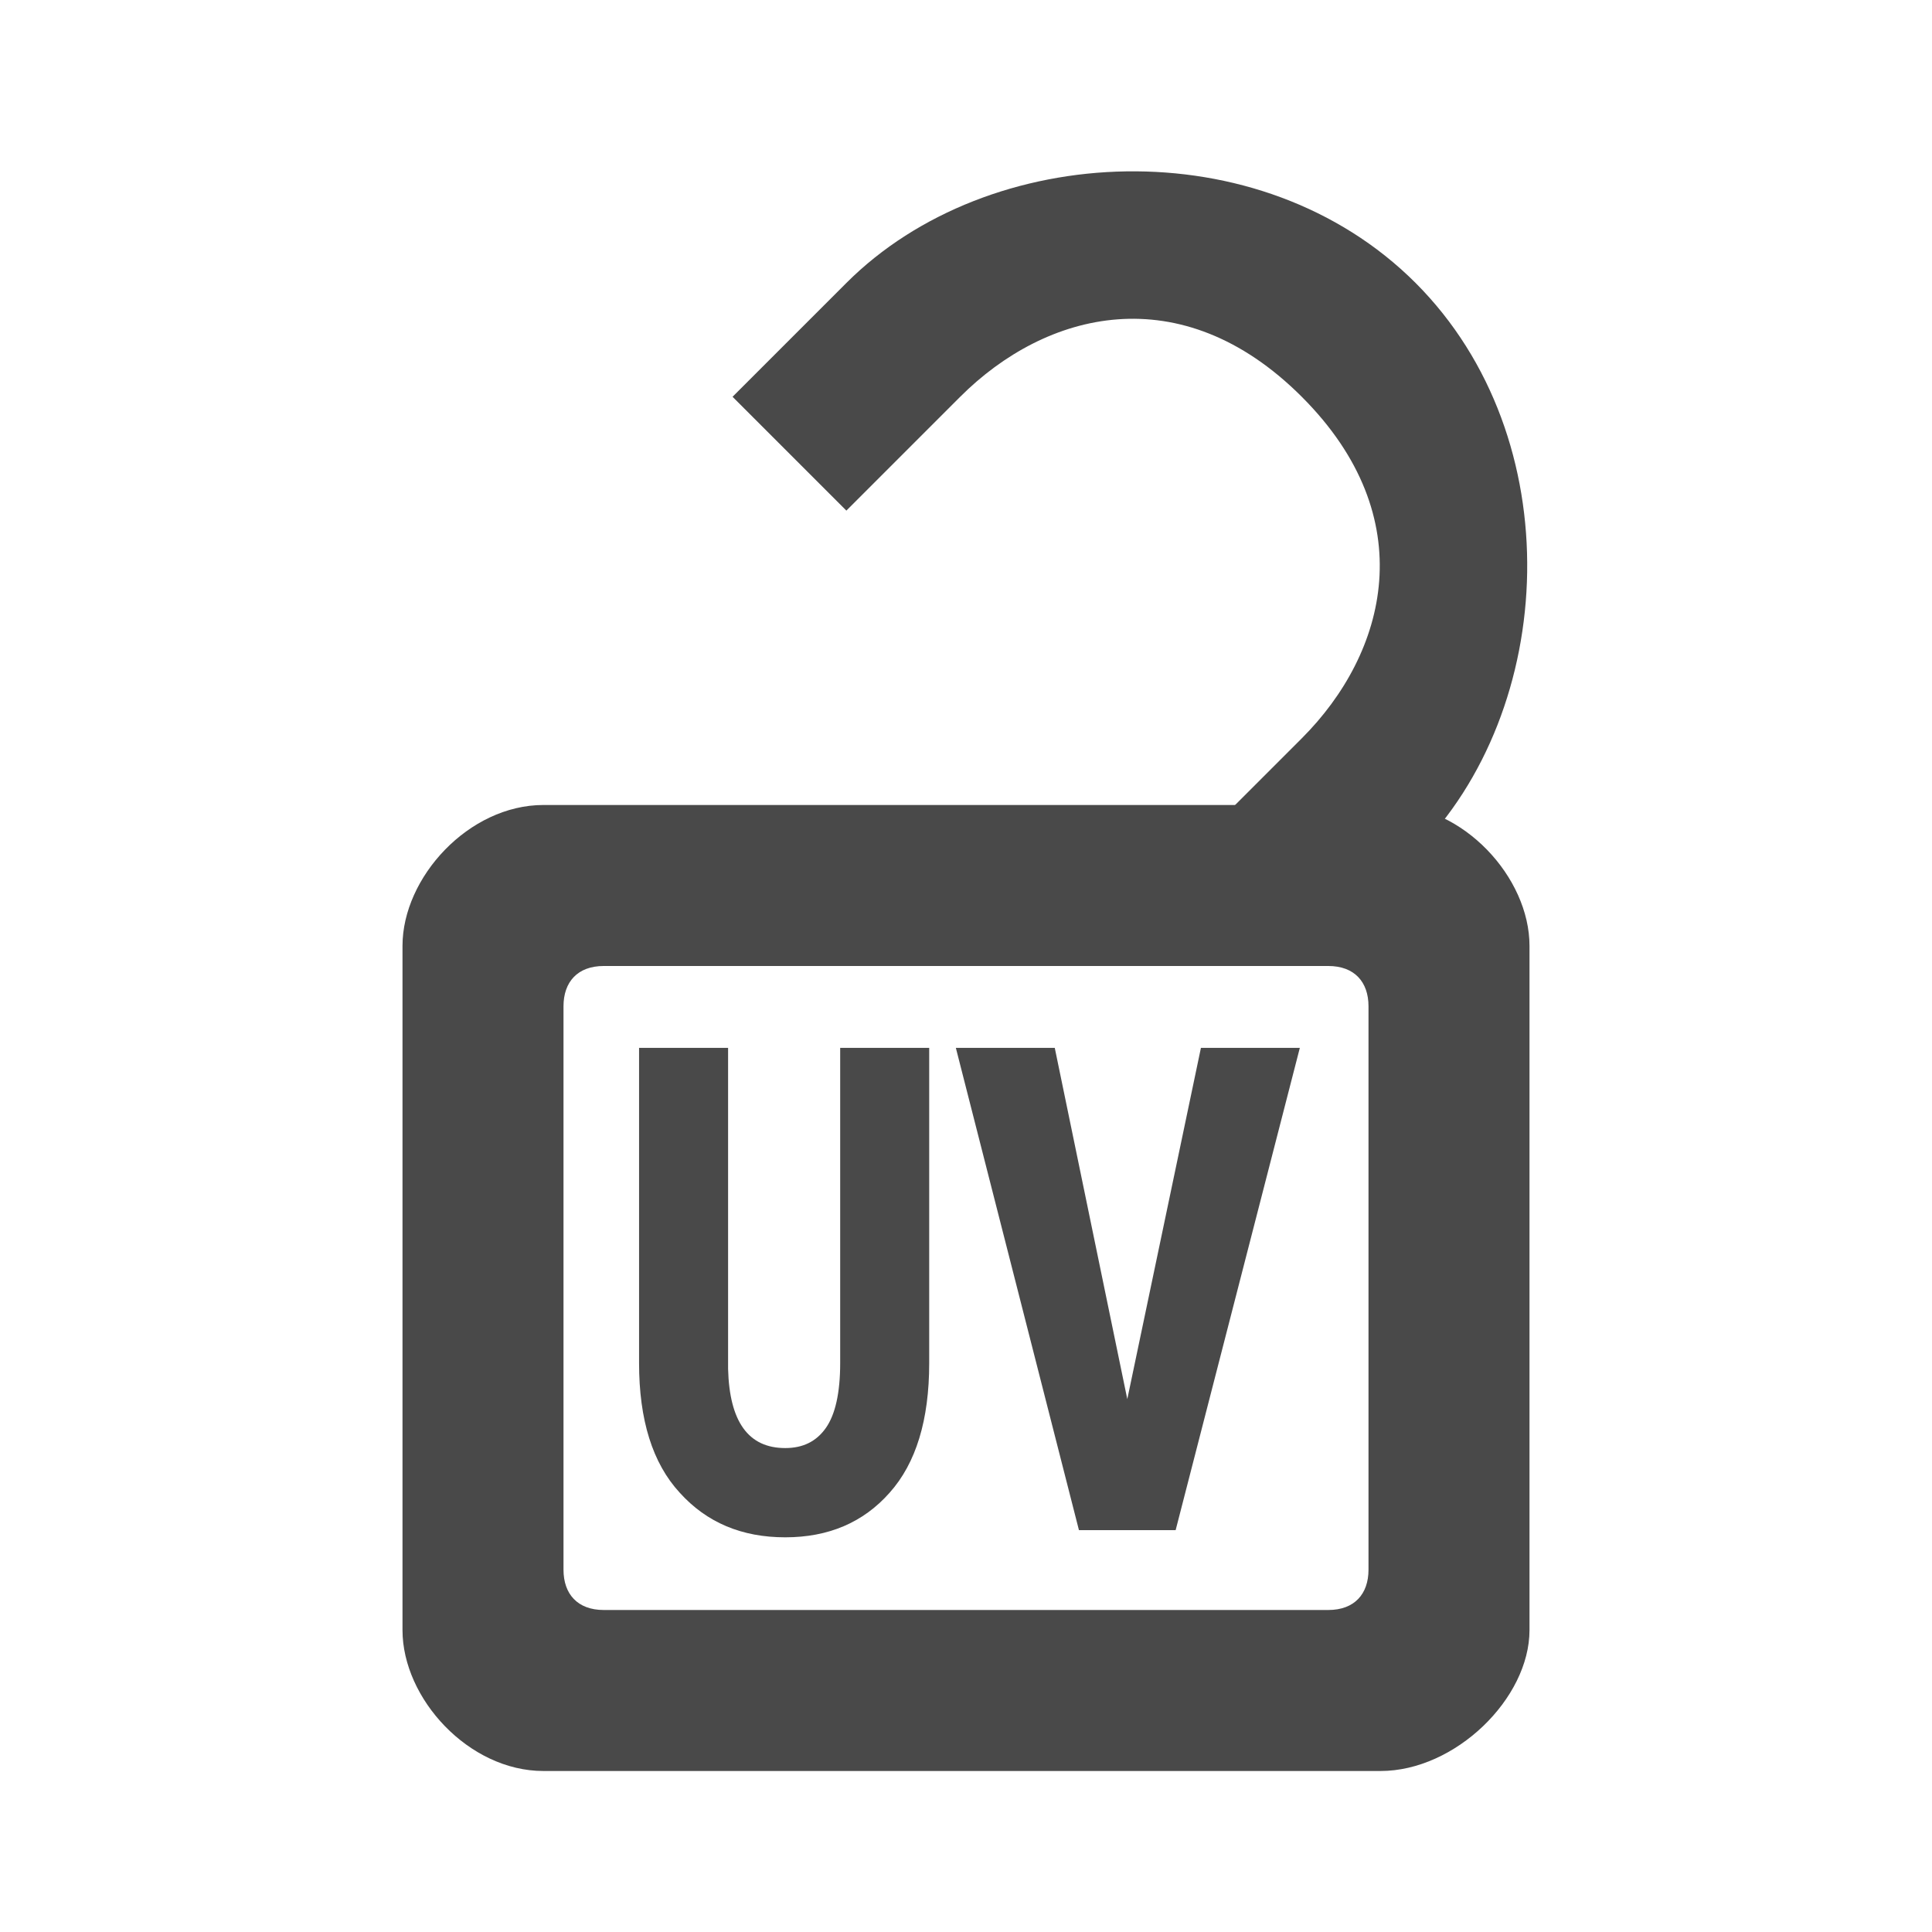
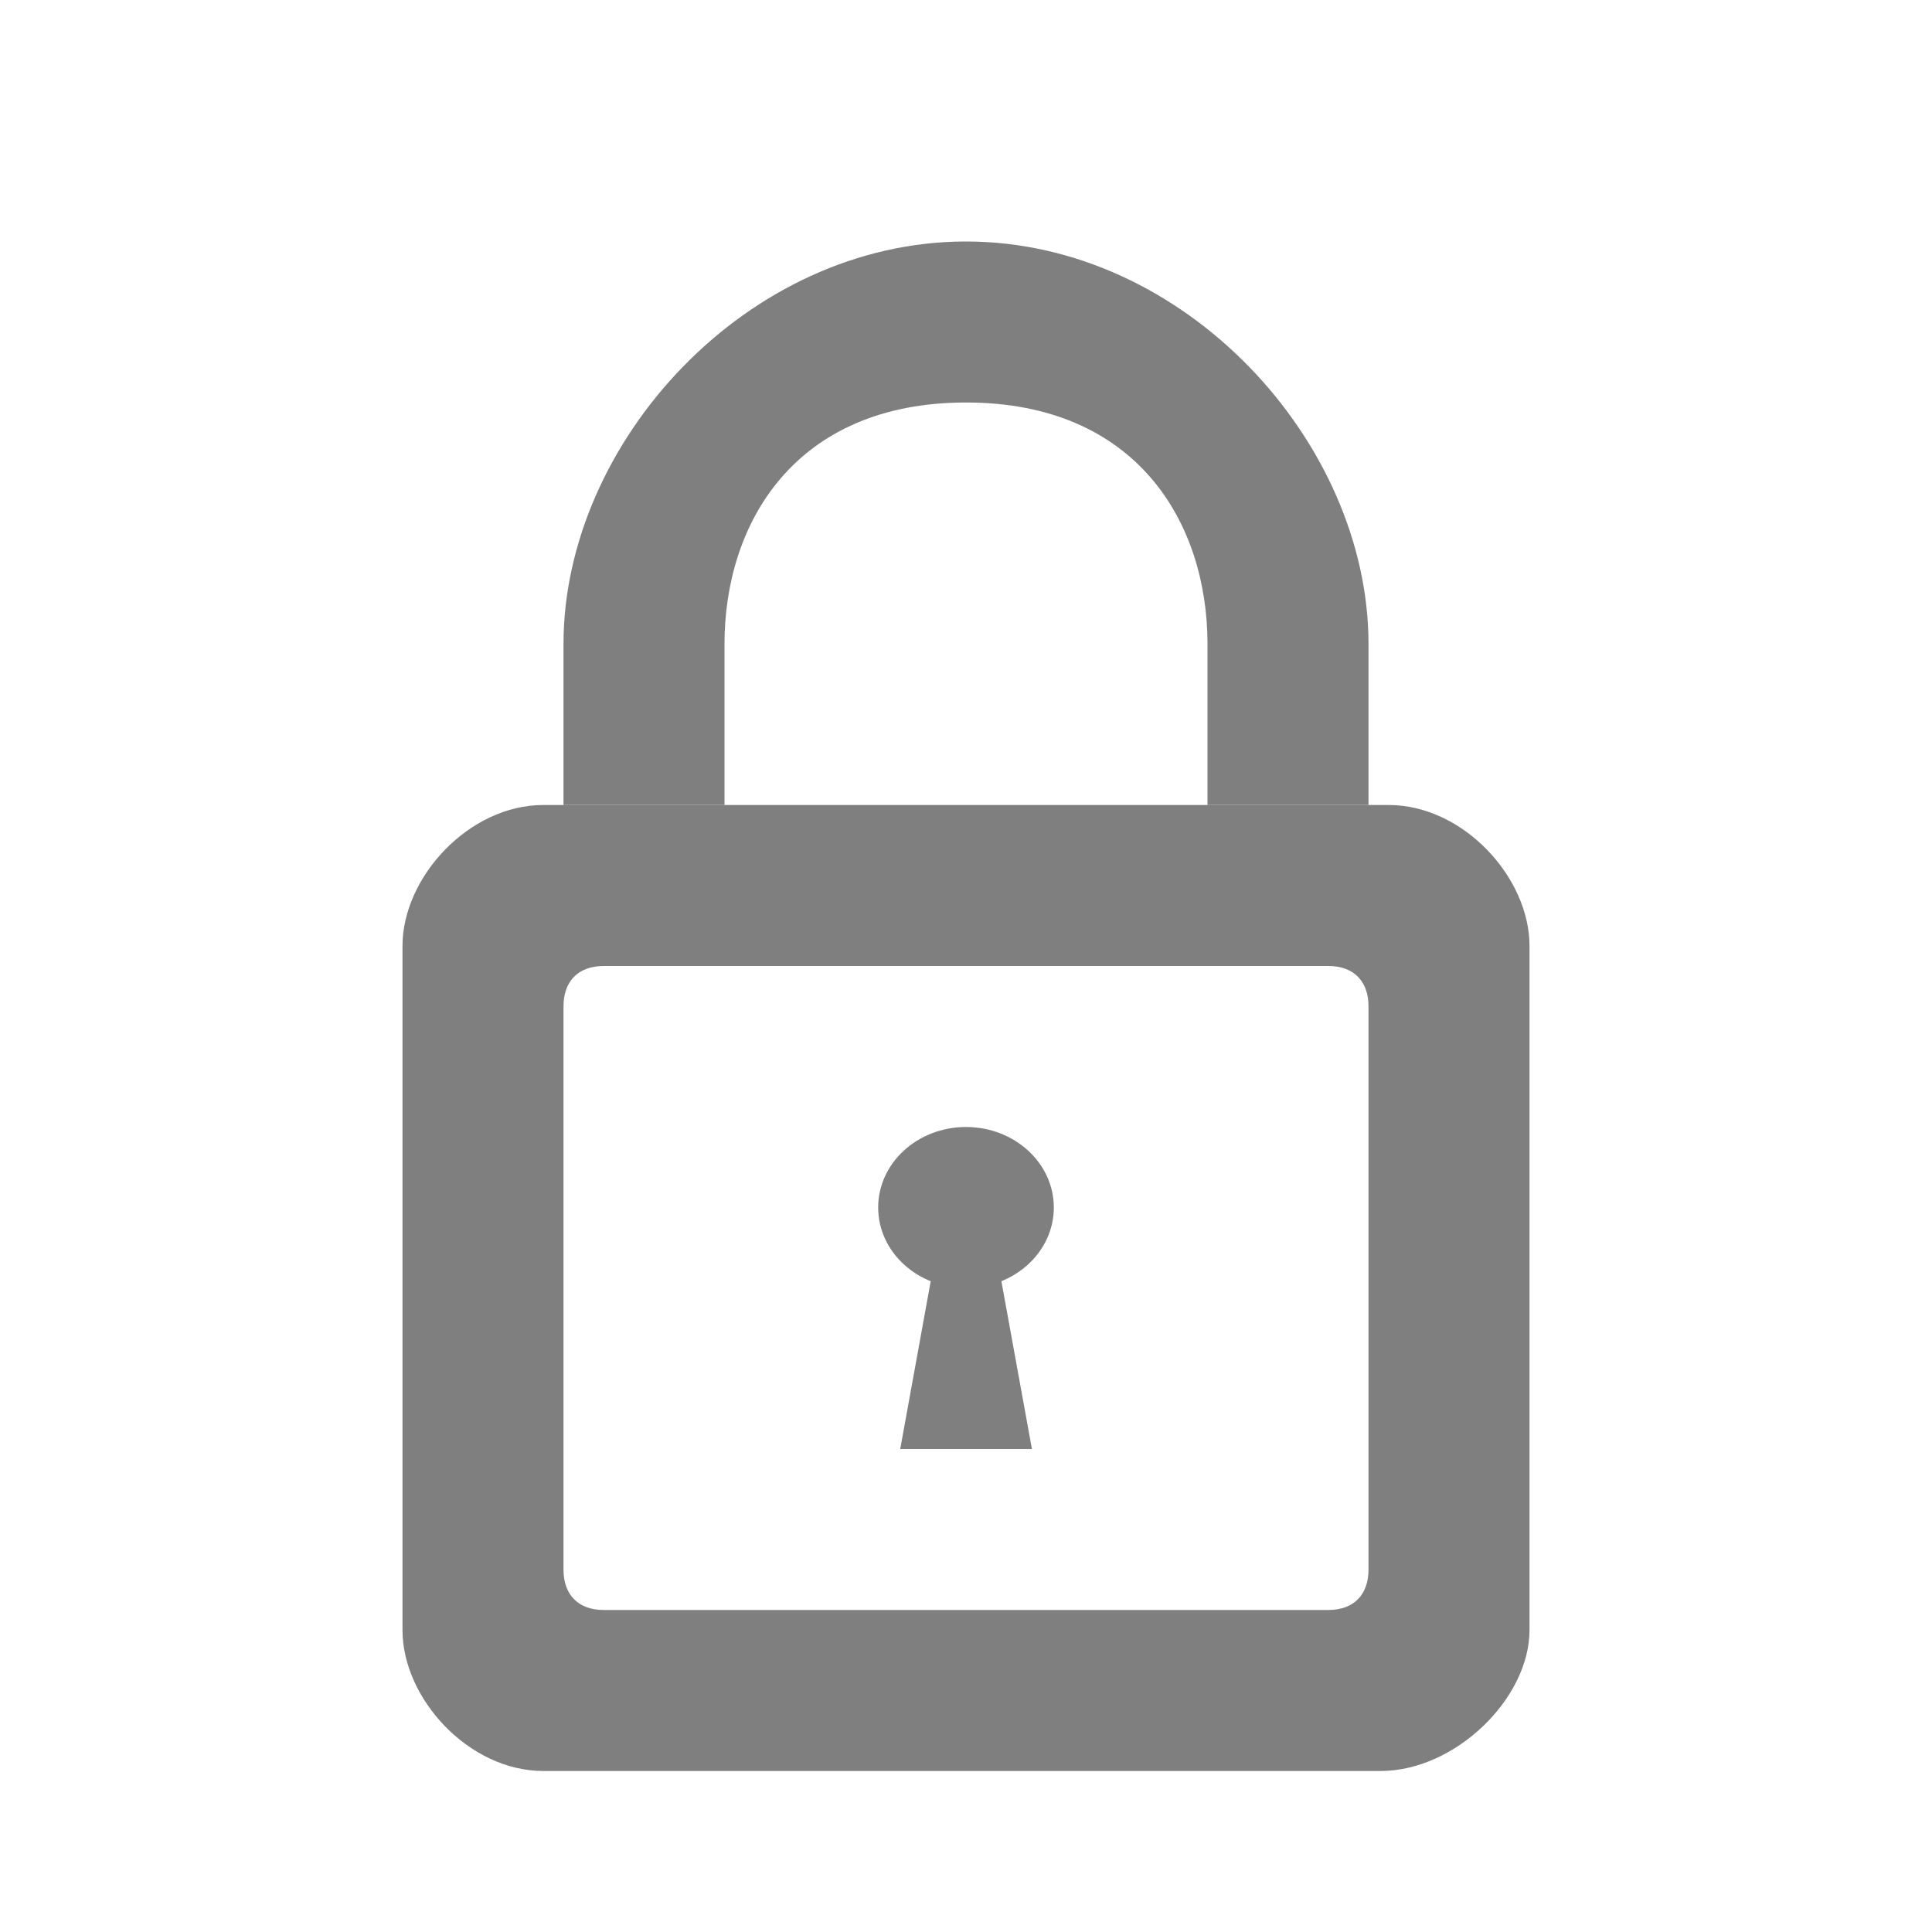
<svg xmlns="http://www.w3.org/2000/svg" width="24" height="24" viewBox="0 0 24 24" id="svg2" version="1.1">
  <defs id="defs4">
-     <marker orient="auto" refY="0.0" refX="0.0" id="Arrow1Lstart" style="overflow:visible">
-       <path id="path4749" d="M 0.0,0.0 L 5.0,-5.0 L -12.5,0.0 L 5.0,5.0 L 0.0,0.0 z " style="fill-rule:evenodd;stroke:none;stroke-width:1pt;stroke-opacity:1;fill:#494949;fill-opacity:1" transform="scale(0.8) translate(12.5,0)" />
-     </marker>
-   </defs>
+     </defs>
  <g id="layer1" transform="translate(0,-1028.362)">
-     <path d="M 17.15,1050.362 H 6.75 c -0.927,0 -1.75,-0.9 -1.75,-1.75 v -8.5 c 0,-0.85 0.823,-1.75 1.75,-1.75 h 10.5 c 0.927,0 1.75,0.9 1.75,1.75 v 8.5 c 0,0.85 -0.923,1.75 -1.85,1.75 z m -9.65,-10 c -0.327,0 -0.5,0.2 -0.5,0.5 v 7 c 0,0.3 0.173,0.5 0.5,0.5 h 9 c 0.327,0 0.5,-0.2 0.5,-0.5 v -7 c 0,-0.3 -0.173,-0.5 -0.5,-0.5 z" id="path6" style="fill:#494949;fill-opacity:1;stroke:none;stroke-width:0;stroke-miterlimit:4;stroke-dasharray:none;stroke-opacity:1" />
-     <path d="m 16.171,1040.362 -1.414,-1.414 1.414,-1.414 c 1.061,-1.061 1.504,-2.739 10e-7,-4.243 -1.504,-1.504 -3.182,-1.061 -4.243,0 l -1.414,1.414 -1.414,-1.414 1.414,-1.414 c 1.768,-1.768 5.143,-1.928 7.071,0 1.928,1.929 1.768,5.303 0,7.071 z" id="path4" style="fill:#494949;fill-opacity:1" />
-     <text xml:space="preserve" style="font-style:normal;font-variant:normal;font-weight:bold;font-stretch:normal;font-size:7.366px;line-height:1.25;font-family:'Roboto Condensed';-inkscape-font-specification:'Roboto Condensed,  Bold';letter-spacing:0px;word-spacing:0px;fill:#494949;fill-opacity:1;stroke:none;stroke-width:0.184" x="8.71" y="915.122" id="text18" transform="scale(0.8737363,1.14451)">
-       <tspan id="tspan16" x="8.71" y="915.122" style="font-style:normal;font-variant:normal;font-weight:900;font-stretch:normal;font-family:Roboto;-inkscape-font-specification:'Roboto Heavy';fill:#494949;fill-opacity:1;stroke-width:0.184">UV</tspan>
-     </text>
+     <path d="m 17,1038.362 h -2 v -2 c 0,-1.5 -0.873,-3 -3,-3 -2.127,0 -3,1.5 -3,3 v 2 H 7 v -2 c 0,-2.5 2.273,-5 5,-5 2.727,0 5,2.5 5,5 z" id="path4" style="fill:#7f7f7f;fill-opacity:1" />
+     <path d="M 17.15,1050.362 H 6.75 c -0.927,0 -1.75,-0.9 -1.75,-1.75 v -8.5 c 0,-0.85 0.823,-1.75 1.75,-1.75 h 10.5 c 0.927,0 1.75,0.9 1.75,1.75 v 8.5 c 0,0.85 -0.923,1.75 -1.85,1.75 z m -9.65,-10 c -0.327,0 -0.5,0.2 -0.5,0.5 v 7 c 0,0.3 0.173,0.5 0.5,0.5 h 9 c 0.327,0 0.5,-0.2 0.5,-0.5 v -7 c 0,-0.3 -0.173,-0.5 -0.5,-0.5 z" id="path6" style="fill:#7f7f7f;fill-opacity:1;stroke:none;stroke-width:0;stroke-miterlimit:4;stroke-dasharray:none;stroke-opacity:1" />
+     <ellipse cx="12" cy="1043.362" id="circle8" rx="1.091" ry="1" style="fill:#7f7f7f;fill-opacity:1" />
+     <path d="m 12.273,1043.362 h -0.545 l -0.545,3 h 1.636 z" id="path10" style="fill:#7f7f7f;fill-opacity:1" />
  </g>
</svg>
